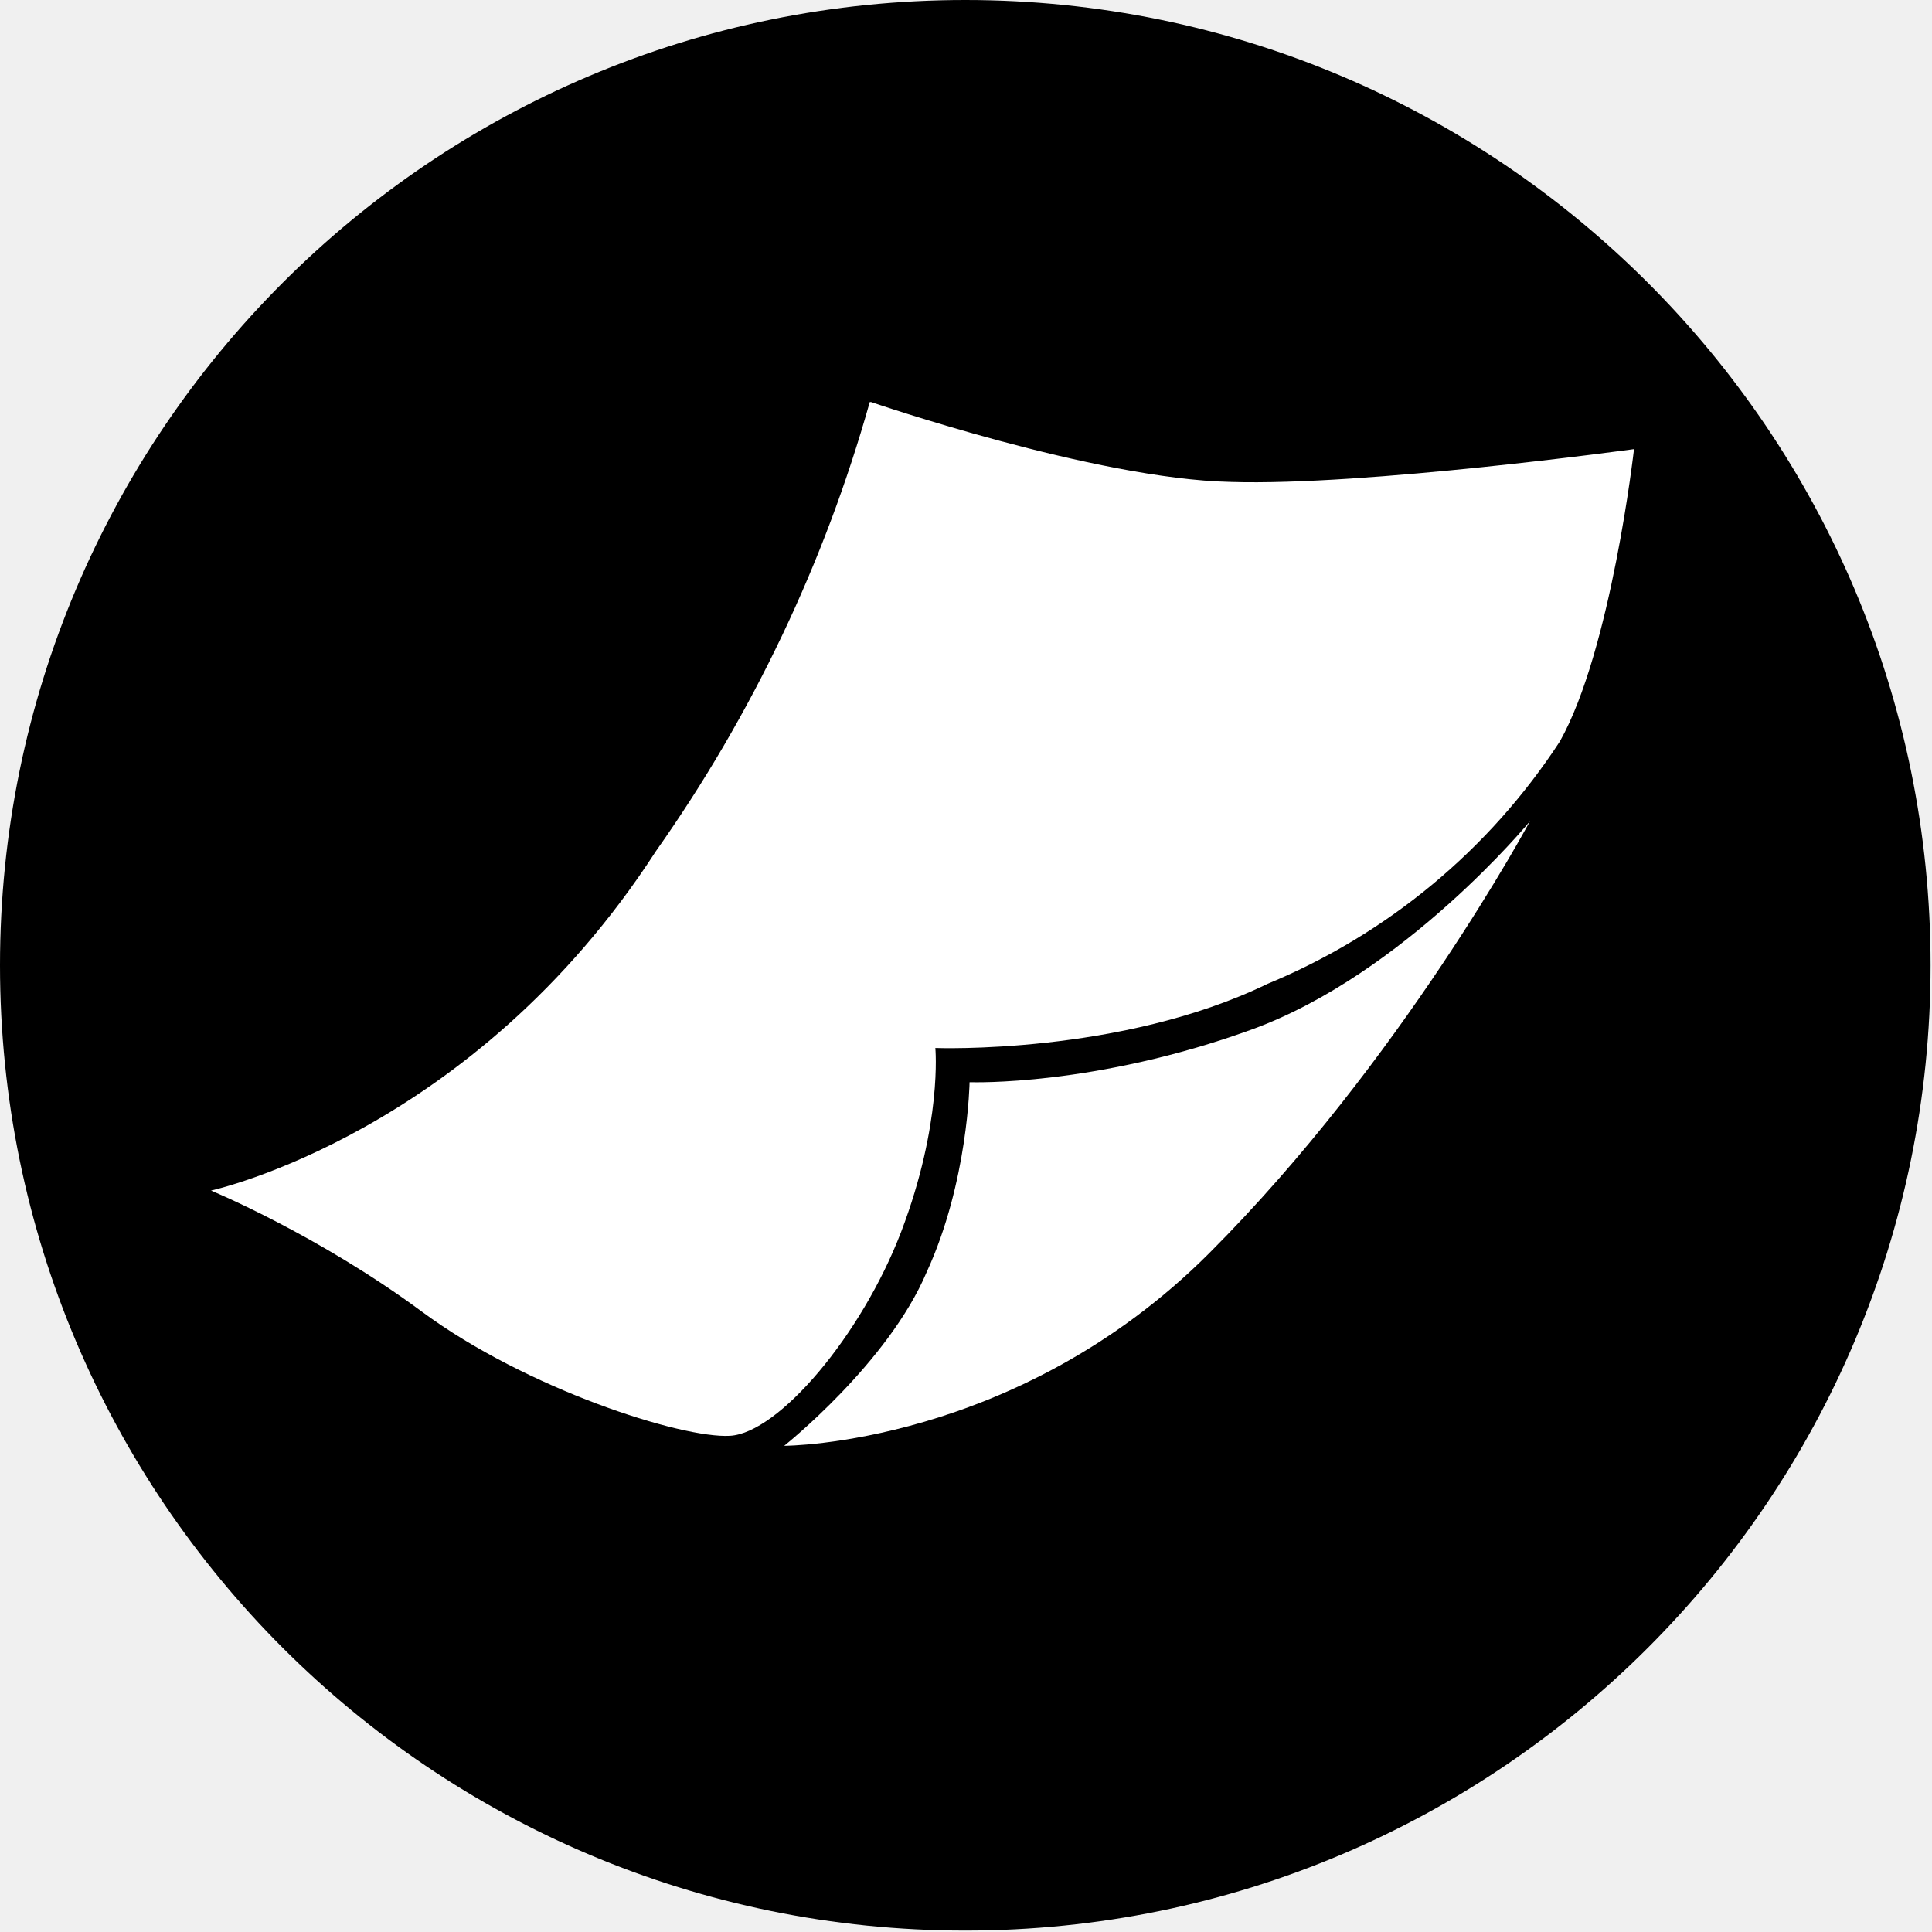
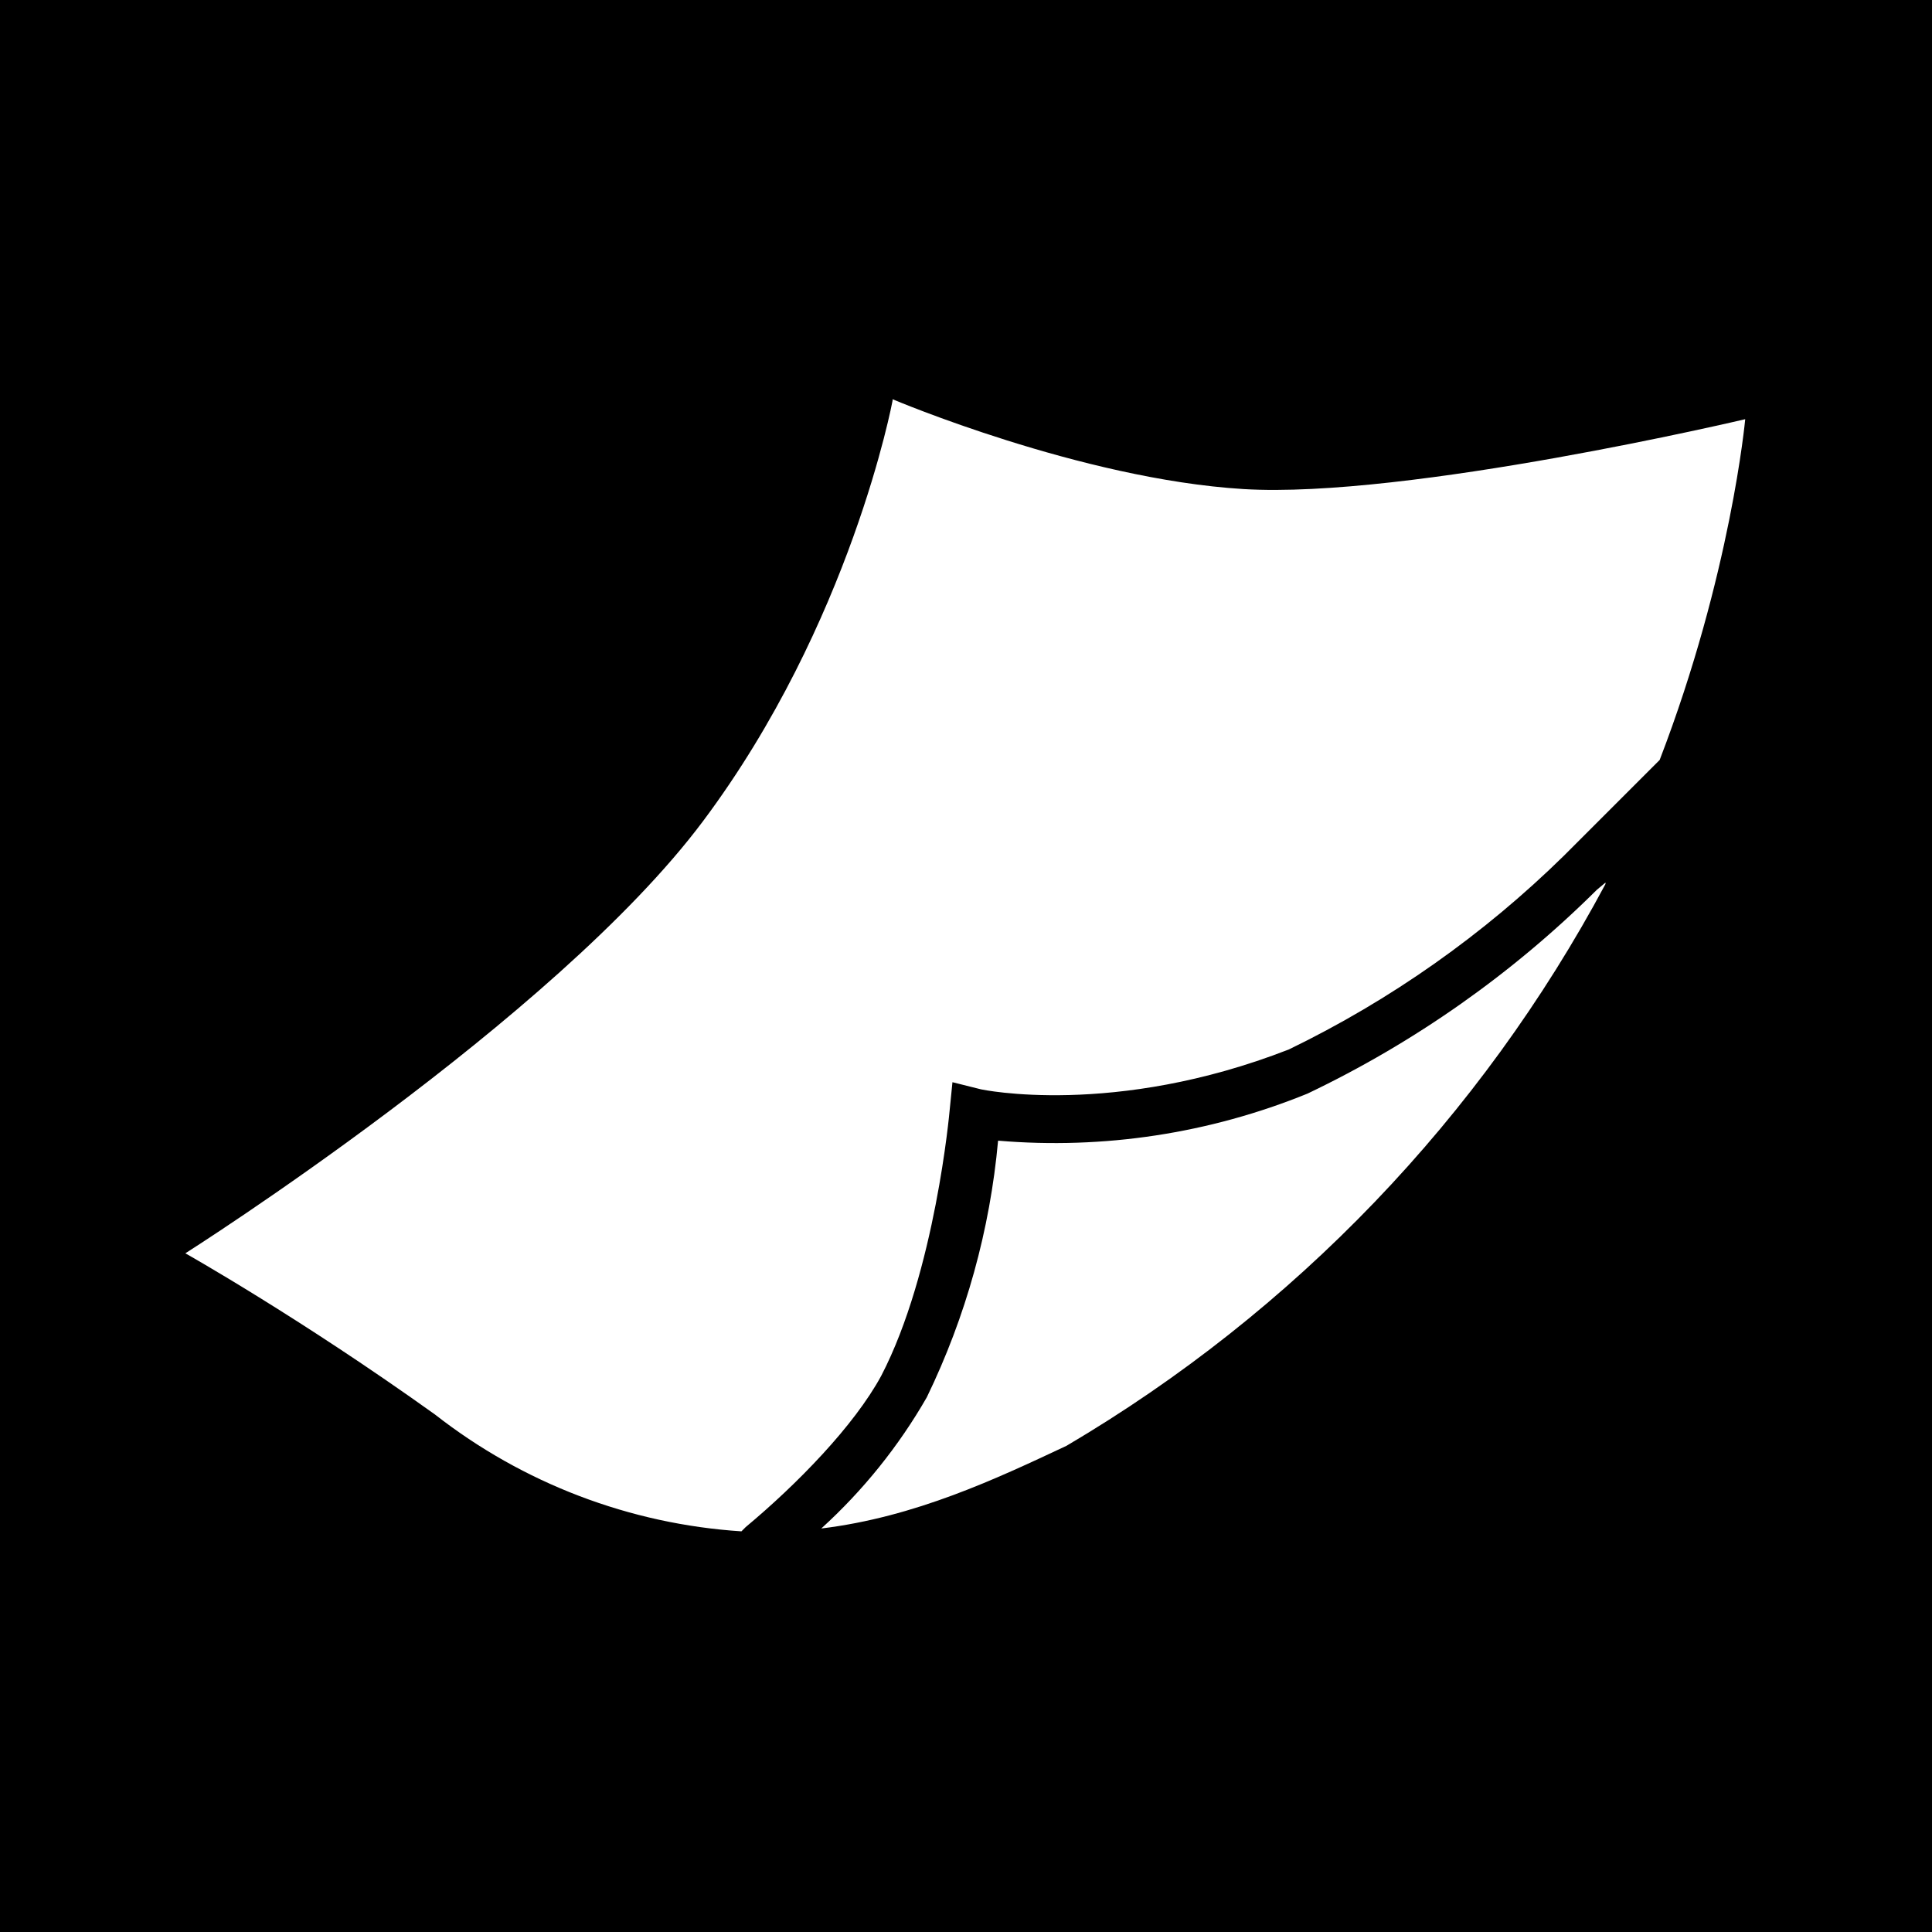
<svg xmlns="http://www.w3.org/2000/svg" xml:space="preserve" width="512" height="512" viewBox="0 0 135.5 135.5">
-   <circle cx="67.7" cy="67.7" r="67.7" />
-   <path fill="#fff" d="M61.1 28.2s15.7 5.4 25.2 5.6c9.4.3 28.3-2.3 28.3-2.3S113 45.6 109.4 52a45 45 0 0 1-20.5 17c-10.3 5-23.3 4.5-23.3 4.5s.5 5.3-2.4 12.9c-2.8 7.3-8.6 14.1-12 14.3S36.9 97.4 29.6 92s-14.8-8.5-14.8-8.5 18.4-4 31.2-23.8a103 103 0 0 0 15-31.5" />
-   <path fill="#fff" d="M68 75.9s-.1 7-3 13.3c-2.7 6.4-10 12.2-10 12.2s16.3 0 29.8-13.5 22.5-30.3 22.5-30.3-8.8 10.7-19.5 14.6c-11 4-19.7 3.7-19.7 3.7" />
+   <path d="M0 0h135.5v135.5H0Z" />
+   <path fill="#fff" d="M62.6 28.1s-2.9 15.6-13.3 29.5S13 87.9 13 87.9s8 4.5 17.5 11.3a39 39 0 0 0 21.5 8.2l.3-.3c3.6-3 7.6-7.1 9.5-10.6 3.8-7.3 4.8-18.6 4.8-18.6l.2-2 2 .5s9.3 2 21.6-2.8A73 73 0 0 0 109.7 60l6.7-6.7c5-13 6-23.9 6-23.9S98.7 35 87.2 34.3C75.8 33.6 62.6 28 62.6 28m50 33.9-.6.5a74 74 0 0 1-20.3 14.3A47 47 0 0 1 70 80a52 52 0 0 1-5 18 38 38 0 0 1-7.4 9.2c6.6-.8 12.3-3.5 17.2-5.8A101 101 0 0 0 112.6 62" />
</svg>
